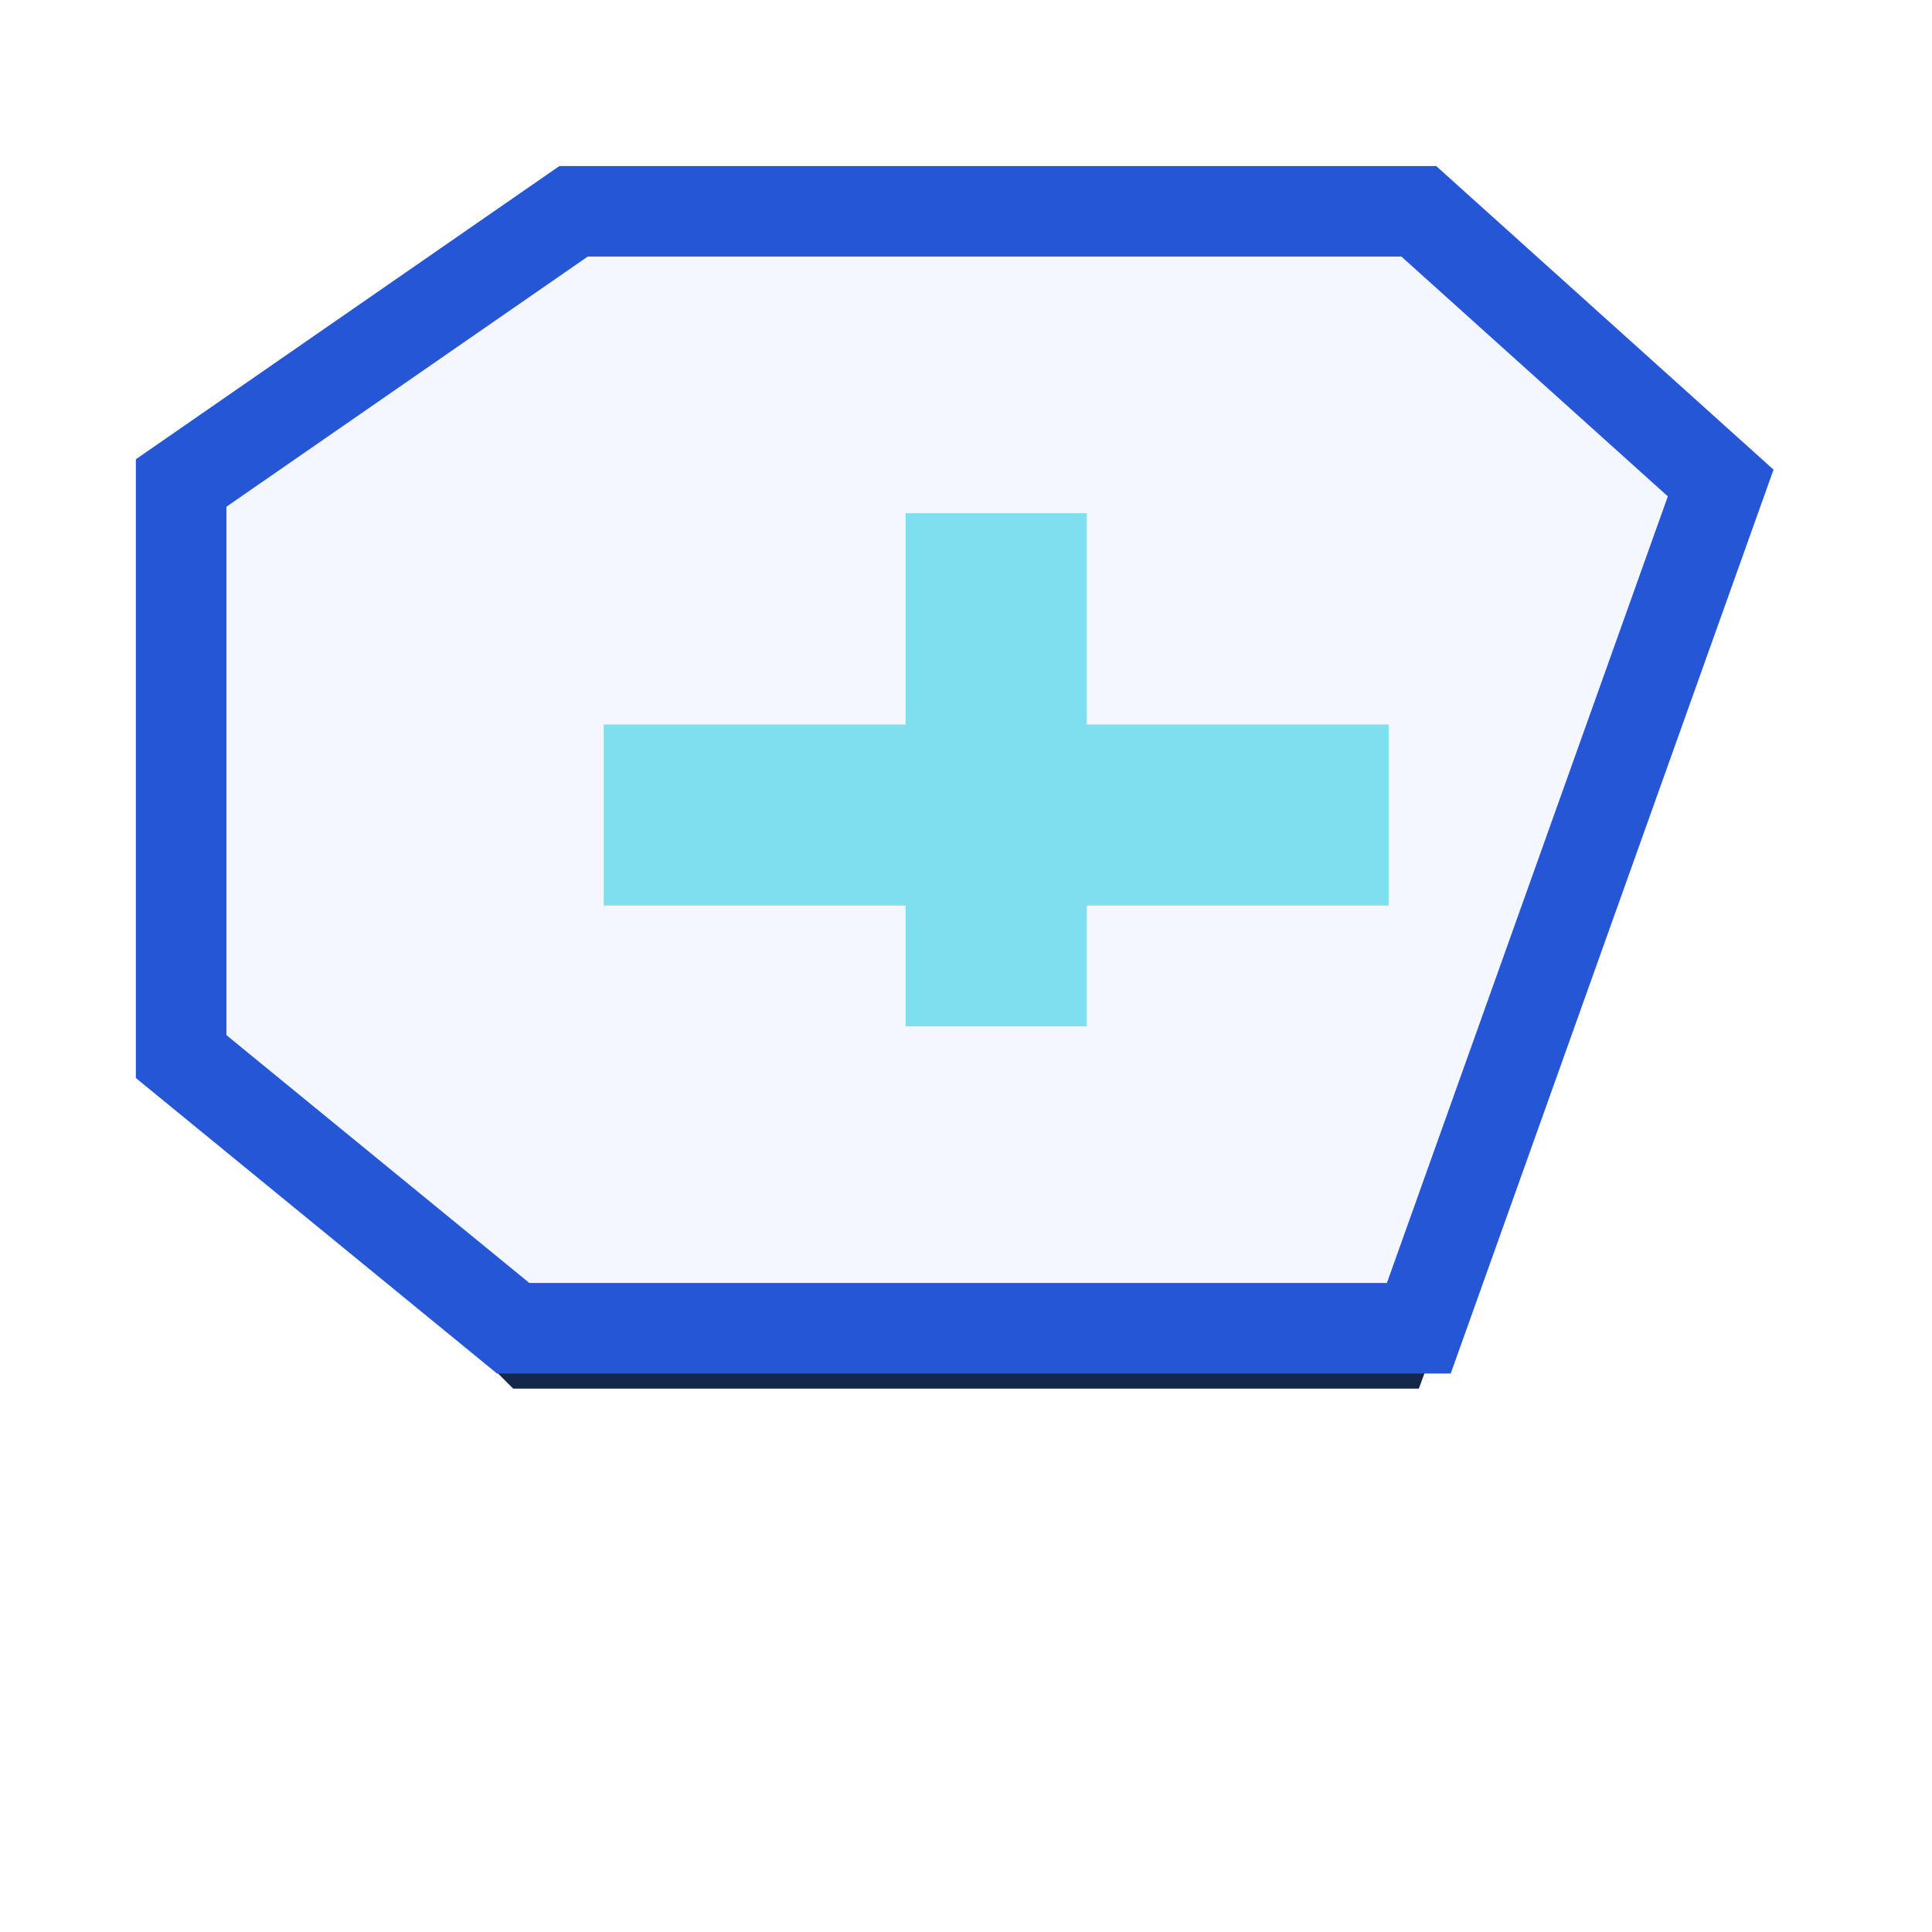
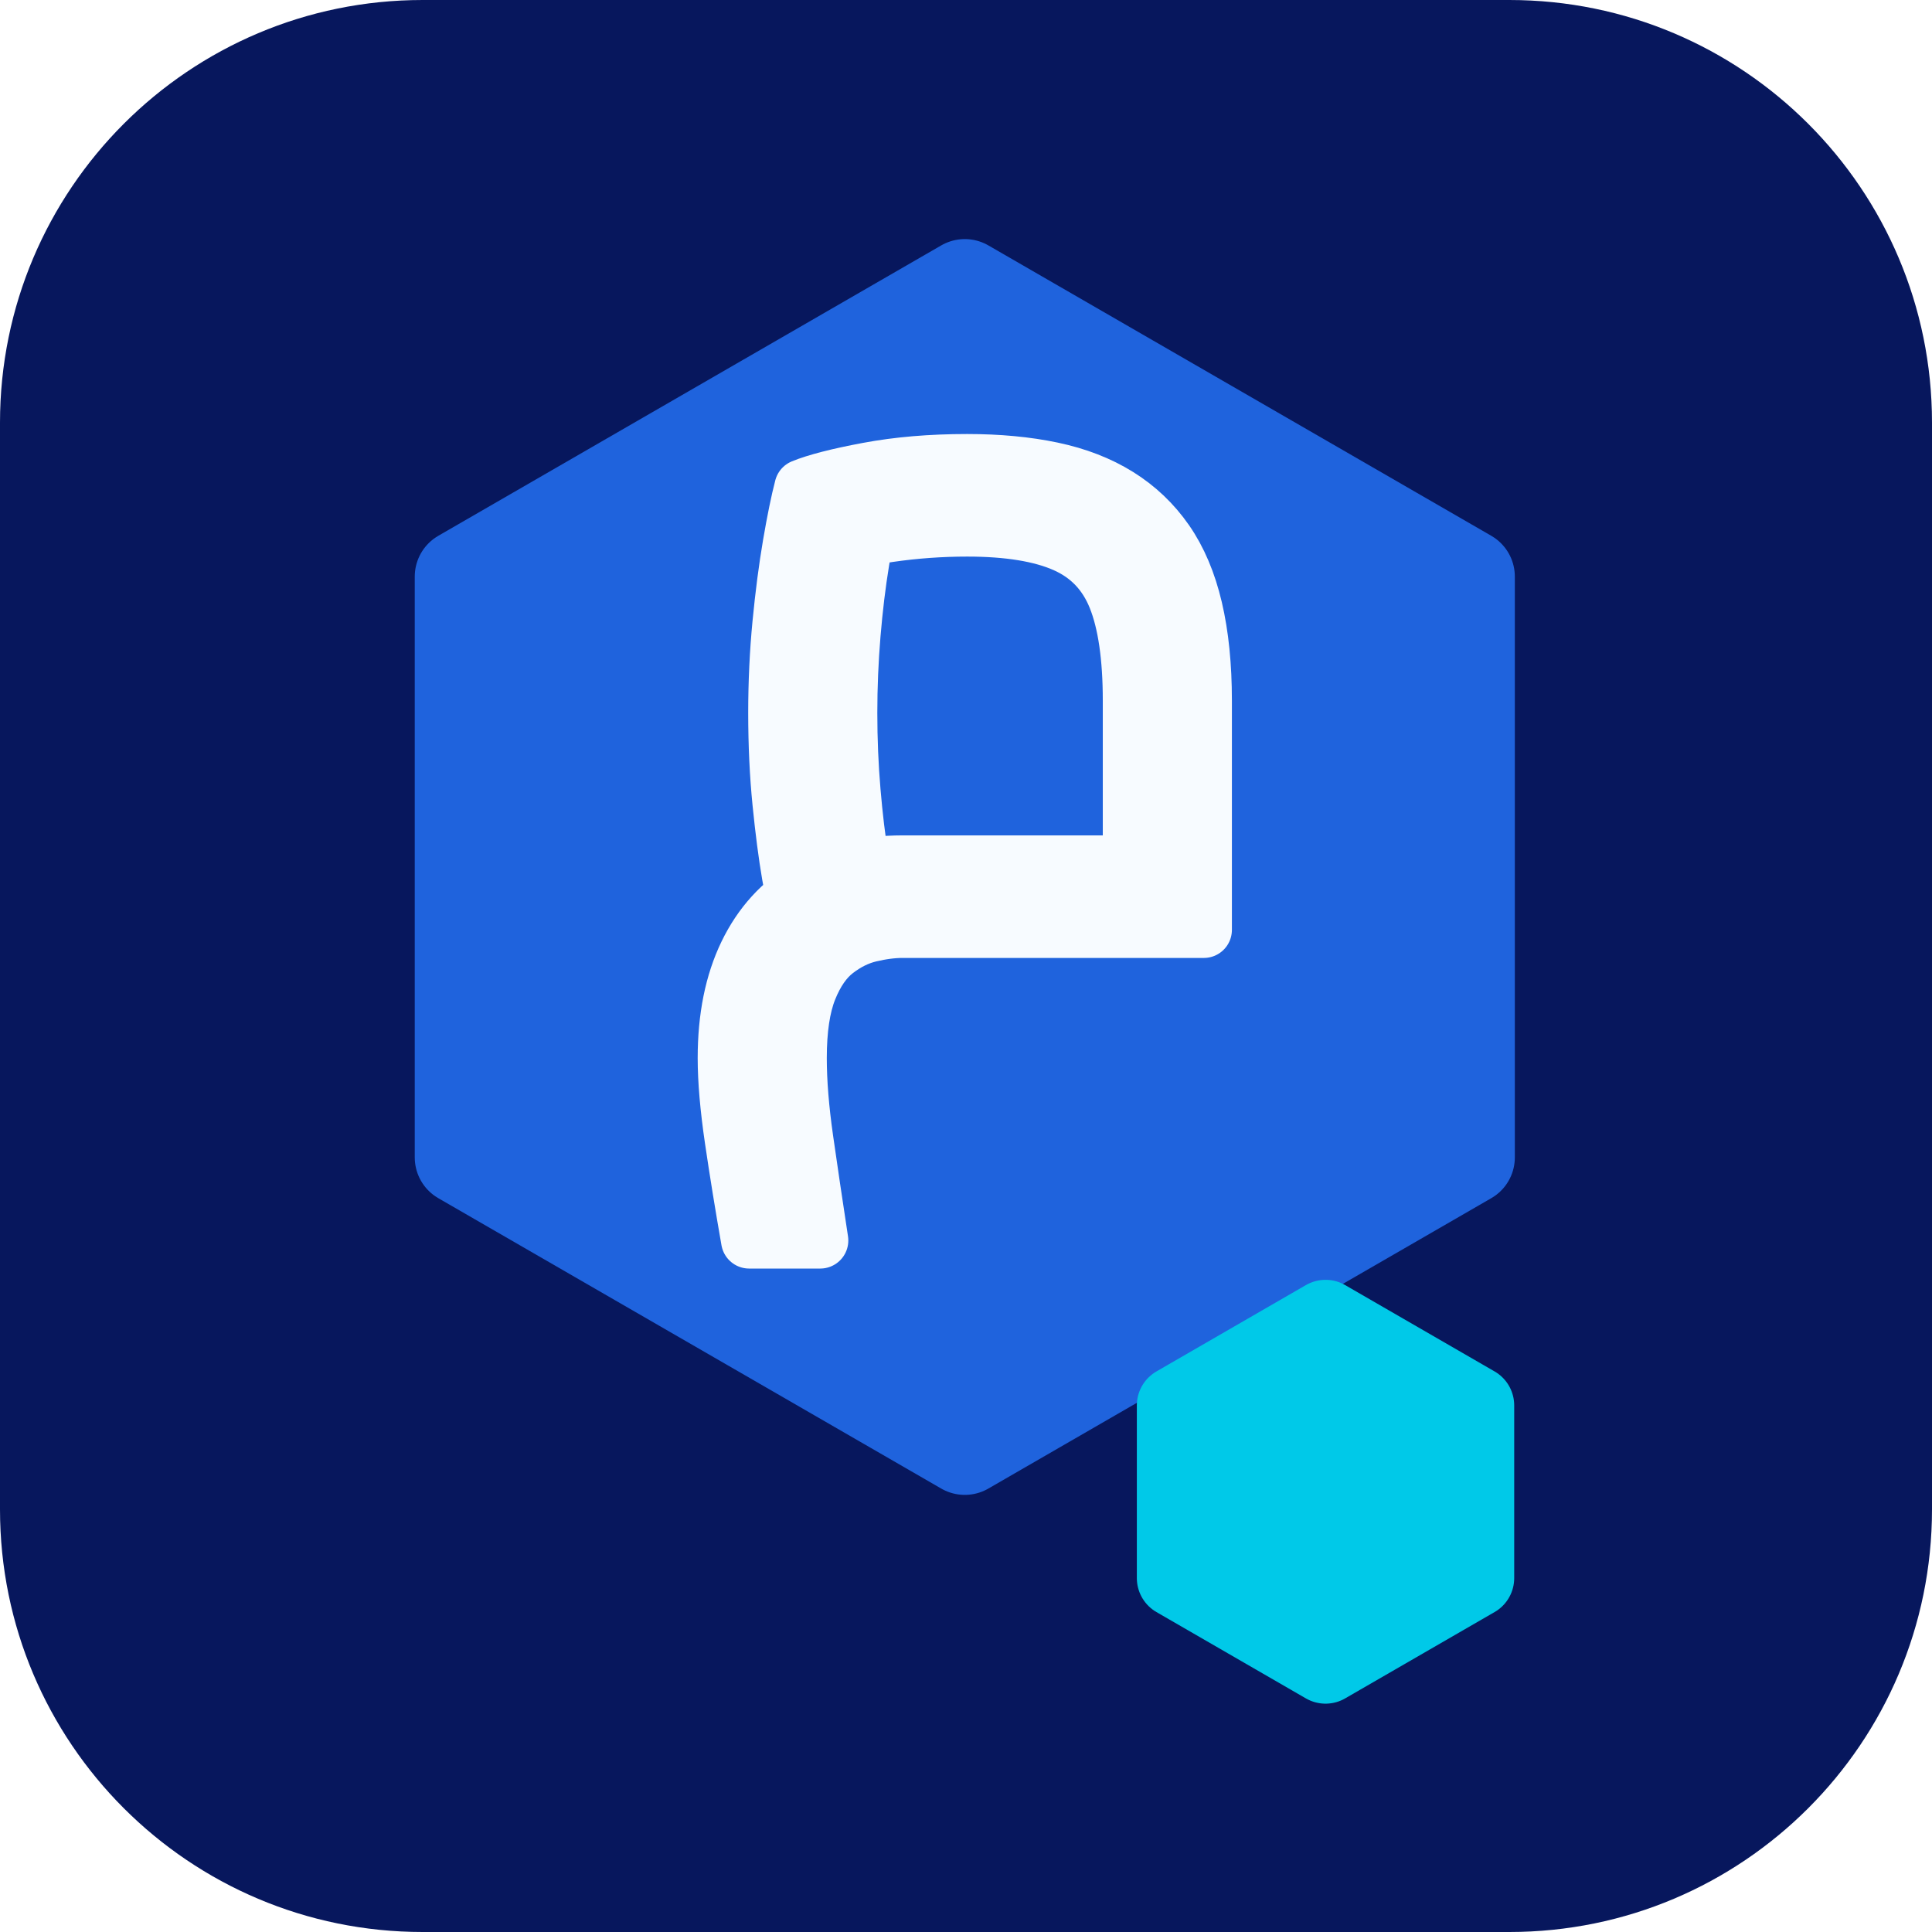
<svg xmlns="http://www.w3.org/2000/svg" viewBox="0 0 64 64">
-   <path fill="#14284b" d="m8 19 12-8h28l9 8-10 27H17L8 37Z" />
-   <path fill="#f4f7ff" stroke="#2456d6" stroke-width="3" d="m6 16 13-9h28l10 9-10 28H17L6 35Z" />
-   <path fill="#80dfef" d="M30 17h6v17h-6zM20 24h26v6H20z" />
+   <rect width="64" height="64" rx="14" fill="#07175d" />
+   <g transform="translate(7 7.4) scale(1.04)">
+     <path d="M24 2 40.02 11.25v18.5L24 39 7.98 29.75v-18.5Z" fill="#1f63dd" stroke="#1f63dd" stroke-width="3" stroke-linejoin="round" />
+     <path d="M35.49 34.9 40.25 37.65v5.5L35.49 45.9l-4.76-2.75v-5.5Z" fill="#00c9e8" stroke="#00c9e8" stroke-width="2.5" stroke-linejoin="round" />
+     <path d="M65 -332Q55 -275 47.5 -224Q40 -173 40 -137Q40 -72 62.5 -25.5Q85 21 127.5 46Q170 71 229 71Q246 71 279 71Q312 71 355 71Q398 71 444 71Q490 71 531 71L473 20L473 245Q473 315 457 355Q441 395 402.5 412Q364 429 298 429Q256 429 214.5 423Q173 417 150 407L197 455Q191 431 185 394.5Q179 358 175.5 316Q172 274 172 232Q172 189 175.5 148Q179 107 184 77Q189 47 192 35L118 14Q114 27 108.5 59Q103 91 98.5 136Q94 181 94 232Q94 281 98.5 327.5Q103 374 109.5 412Q116 450 122 473Q144 482 192 491Q240 500 298 500Q348 500 388.5 491.5Q429 483 459.5 464Q490 445 510.5 415.5Q531 386 541 343.5Q551 301 551 245L551 0Q509 0 460.5 0Q412 0 365.5 0Q319 0 282.5 0Q246 0 229 0Q213 0 194 -4.5Q175 -9 157.5 -22.5Q140 -36 129 -63.5Q118 -91 118 -137Q118 -175 125 -224Q132 -273 141 -332Z" transform="translate(24 20) scale(0.0298 -0.0298) translate(-295.5 -84)" fill="#f7fbff" stroke="#f7fbff" stroke-width="60" stroke-linejoin="round" />
+   </g>
</svg>
